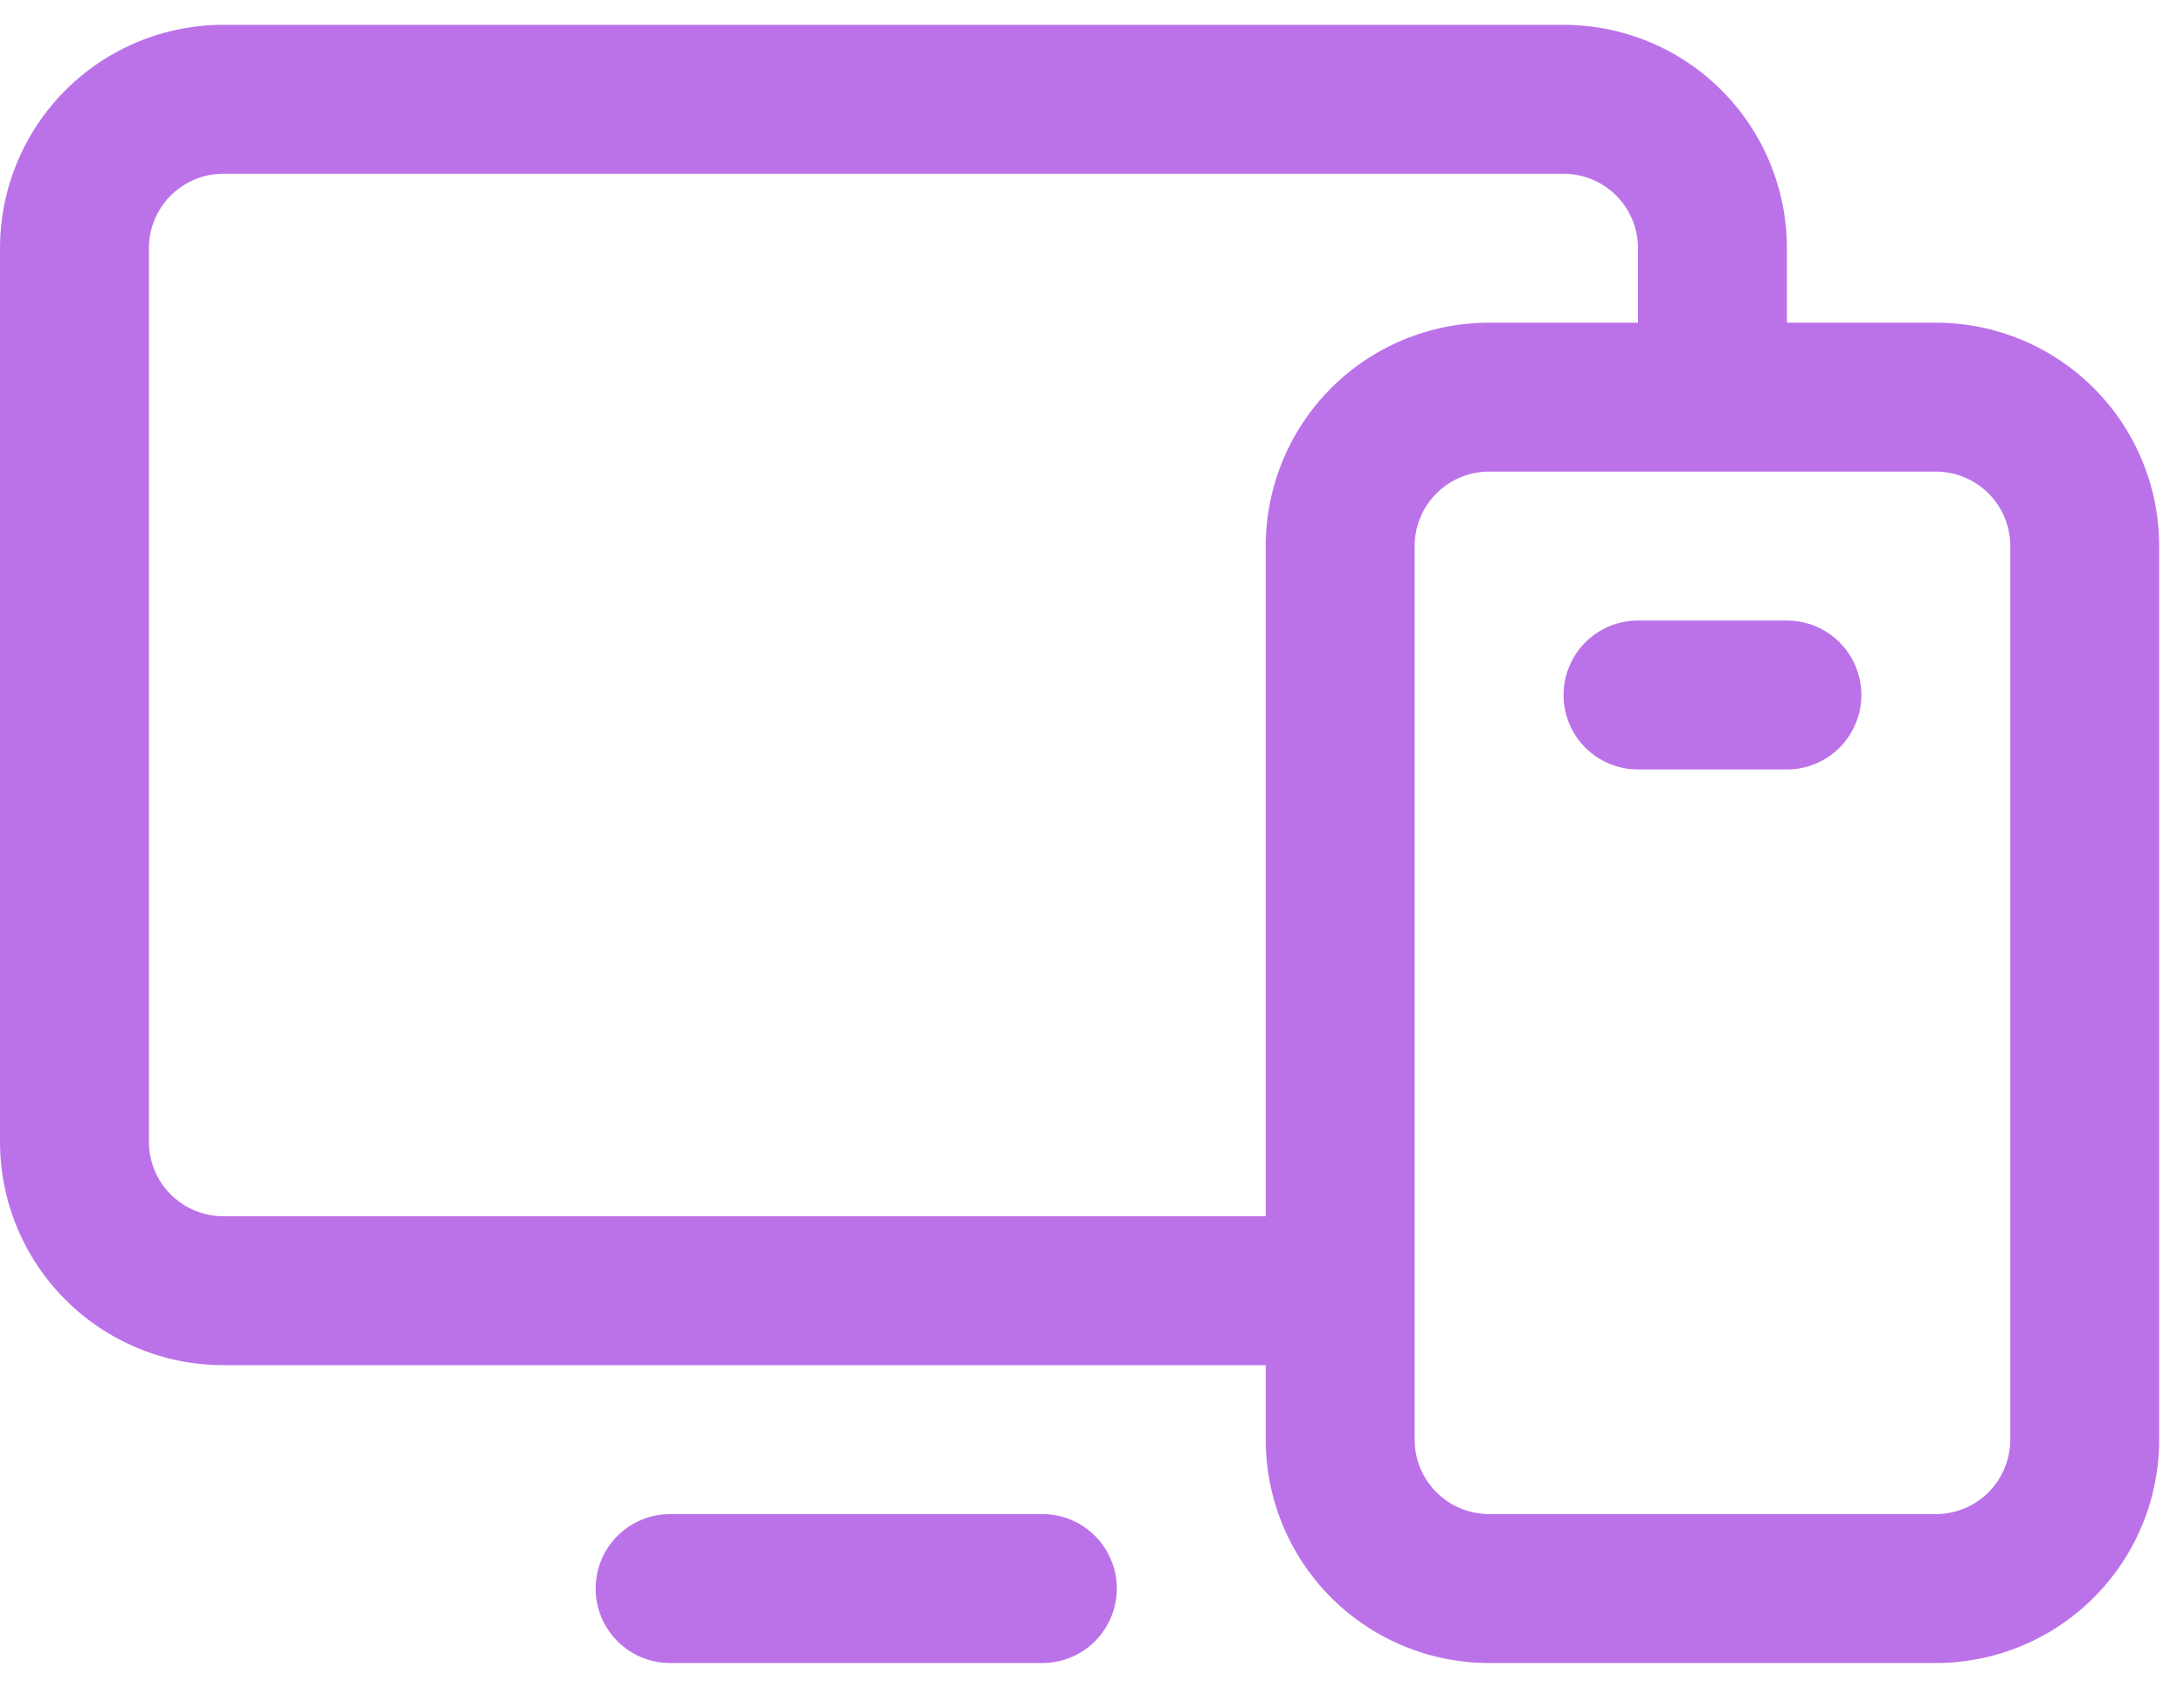
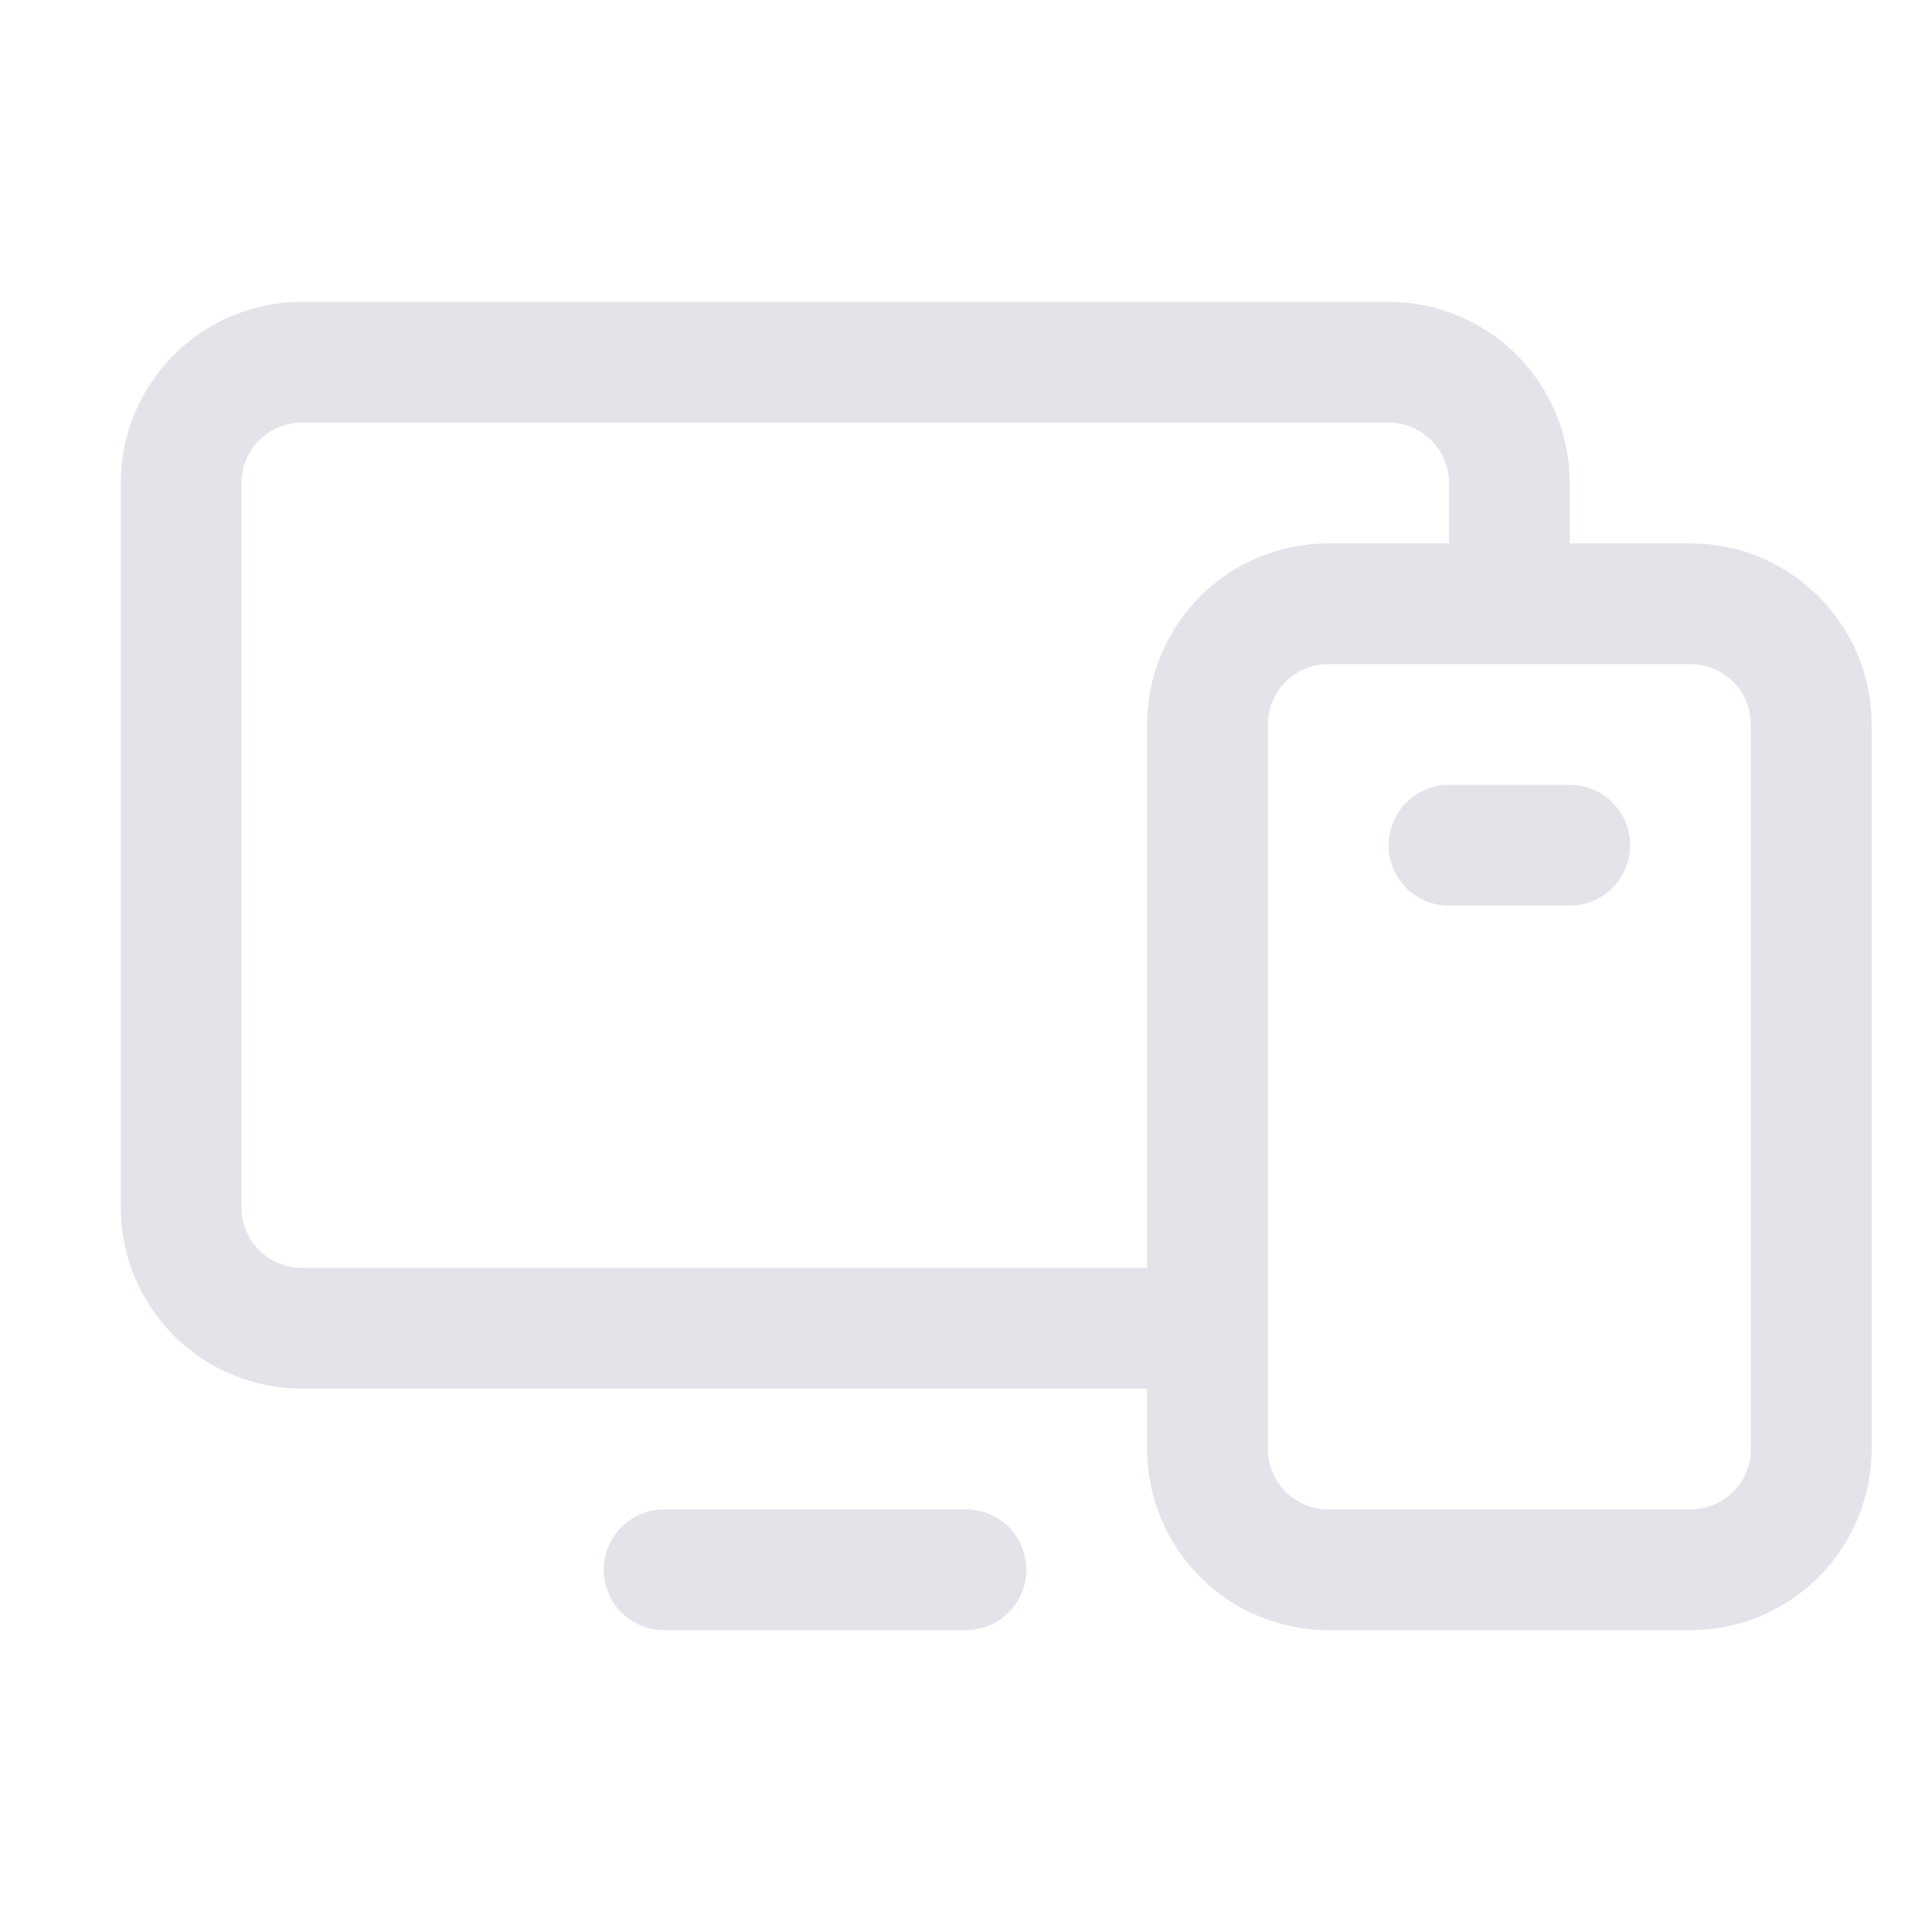
- <svg xmlns="http://www.w3.org/2000/svg" width="44" height="34" viewBox="0 0 44 34" fill="none">
-   <path d="M39 6.5H36V5C36 3.807 35.526 2.662 34.682 1.818C33.838 0.974 32.694 0.5 31.5 0.5H4.5C3.307 0.5 2.162 0.974 1.318 1.818C0.474 2.662 0 3.807 0 5V23C0 24.194 0.474 25.338 1.318 26.182C2.162 27.026 3.307 27.5 4.5 27.5H25.5V29C25.5 30.194 25.974 31.338 26.818 32.182C27.662 33.026 28.806 33.5 30 33.5H39C40.194 33.5 41.338 33.026 42.182 32.182C43.026 31.338 43.5 30.194 43.5 29V11C43.5 9.807 43.026 8.662 42.182 7.818C41.338 6.974 40.194 6.5 39 6.5ZM4.5 24.5C4.102 24.5 3.721 24.342 3.439 24.061C3.158 23.779 3 23.398 3 23V5C3 4.602 3.158 4.221 3.439 3.939C3.721 3.658 4.102 3.5 4.5 3.5H31.5C31.898 3.5 32.279 3.658 32.561 3.939C32.842 4.221 33 4.602 33 5V6.5H30C28.806 6.5 27.662 6.974 26.818 7.818C25.974 8.662 25.5 9.807 25.5 11V24.5H4.5ZM40.5 29C40.5 29.398 40.342 29.779 40.061 30.061C39.779 30.342 39.398 30.5 39 30.5H30C29.602 30.5 29.221 30.342 28.939 30.061C28.658 29.779 28.5 29.398 28.5 29V11C28.5 10.602 28.658 10.221 28.939 9.939C29.221 9.658 29.602 9.5 30 9.5H39C39.398 9.5 39.779 9.658 40.061 9.939C40.342 10.221 40.5 10.602 40.5 11V29ZM22.5 32C22.5 32.398 22.342 32.779 22.061 33.061C21.779 33.342 21.398 33.5 21 33.5H13.5C13.102 33.5 12.721 33.342 12.439 33.061C12.158 32.779 12 32.398 12 32C12 31.602 12.158 31.221 12.439 30.939C12.721 30.658 13.102 30.5 13.5 30.5H21C21.398 30.5 21.779 30.658 22.061 30.939C22.342 31.221 22.5 31.602 22.5 32ZM37.5 14C37.5 14.398 37.342 14.779 37.061 15.061C36.779 15.342 36.398 15.5 36 15.5H33C32.602 15.5 32.221 15.342 31.939 15.061C31.658 14.779 31.5 14.398 31.5 14C31.5 13.602 31.658 13.221 31.939 12.939C32.221 12.658 32.602 12.5 33 12.5H36C36.398 12.5 36.779 12.658 37.061 12.939C37.342 13.221 37.5 13.602 37.5 14Z" fill="#BB72E9" />
+ <svg xmlns="http://www.w3.org/2000/svg" width="32" height="32" viewBox="0 0 32 32" fill="none">
+   <path d="M28 9H26V8C26 7.204 25.684 6.441 25.121 5.879C24.559 5.316 23.796 5 23 5H5C4.204 5 3.441 5.316 2.879 5.879C2.316 6.441 2 7.204 2 8V20C2 20.796 2.316 21.559 2.879 22.121C3.441 22.684 4.204 23 5 23H19V24C19 24.796 19.316 25.559 19.879 26.121C20.441 26.684 21.204 27 22 27H28C28.796 27 29.559 26.684 30.121 26.121C30.684 25.559 31 24.796 31 24V12C31 11.204 30.684 10.441 30.121 9.879C29.559 9.316 28.796 9 28 9ZM5 21C4.735 21 4.48 20.895 4.293 20.707C4.105 20.52 4 20.265 4 20V8C4 7.735 4.105 7.48 4.293 7.293C4.48 7.105 4.735 7 5 7H23C23.265 7 23.52 7.105 23.707 7.293C23.895 7.48 24 7.735 24 8V9H22C21.204 9 20.441 9.316 19.879 9.879C19.316 10.441 19 11.204 19 12V21H5ZM29 24C29 24.265 28.895 24.52 28.707 24.707C28.52 24.895 28.265 25 28 25H22C21.735 25 21.48 24.895 21.293 24.707C21.105 24.52 21 24.265 21 24V12C21 11.735 21.105 11.48 21.293 11.293C21.48 11.105 21.735 11 22 11H28C28.265 11 28.52 11.105 28.707 11.293C28.895 11.48 29 11.735 29 12V24ZM17 26C17 26.265 16.895 26.52 16.707 26.707C16.52 26.895 16.265 27 16 27H11C10.735 27 10.48 26.895 10.293 26.707C10.105 26.52 10 26.265 10 26C10 25.735 10.105 25.48 10.293 25.293C10.48 25.105 10.735 25 11 25H16C16.265 25 16.52 25.105 16.707 25.293C16.895 25.48 17 25.735 17 26ZM27 14C27 14.265 26.895 14.52 26.707 14.707C26.52 14.895 26.265 15 26 15H24C23.735 15 23.48 14.895 23.293 14.707C23.105 14.52 23 14.265 23 14C23 13.735 23.105 13.48 23.293 13.293C23.48 13.105 23.735 13 24 13H26C26.265 13 26.52 13.105 26.707 13.293C26.895 13.48 27 13.735 27 14Z" fill="#E2E4E9" />
</svg>
